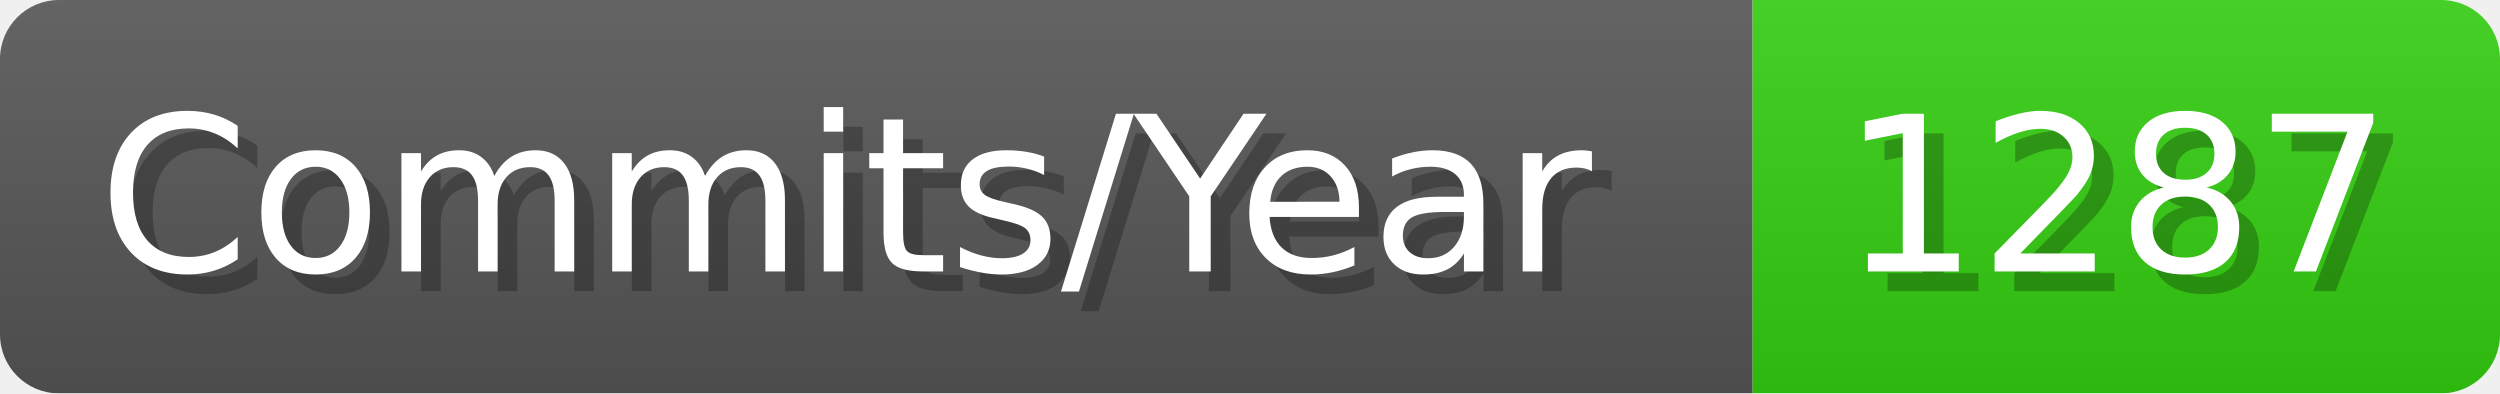
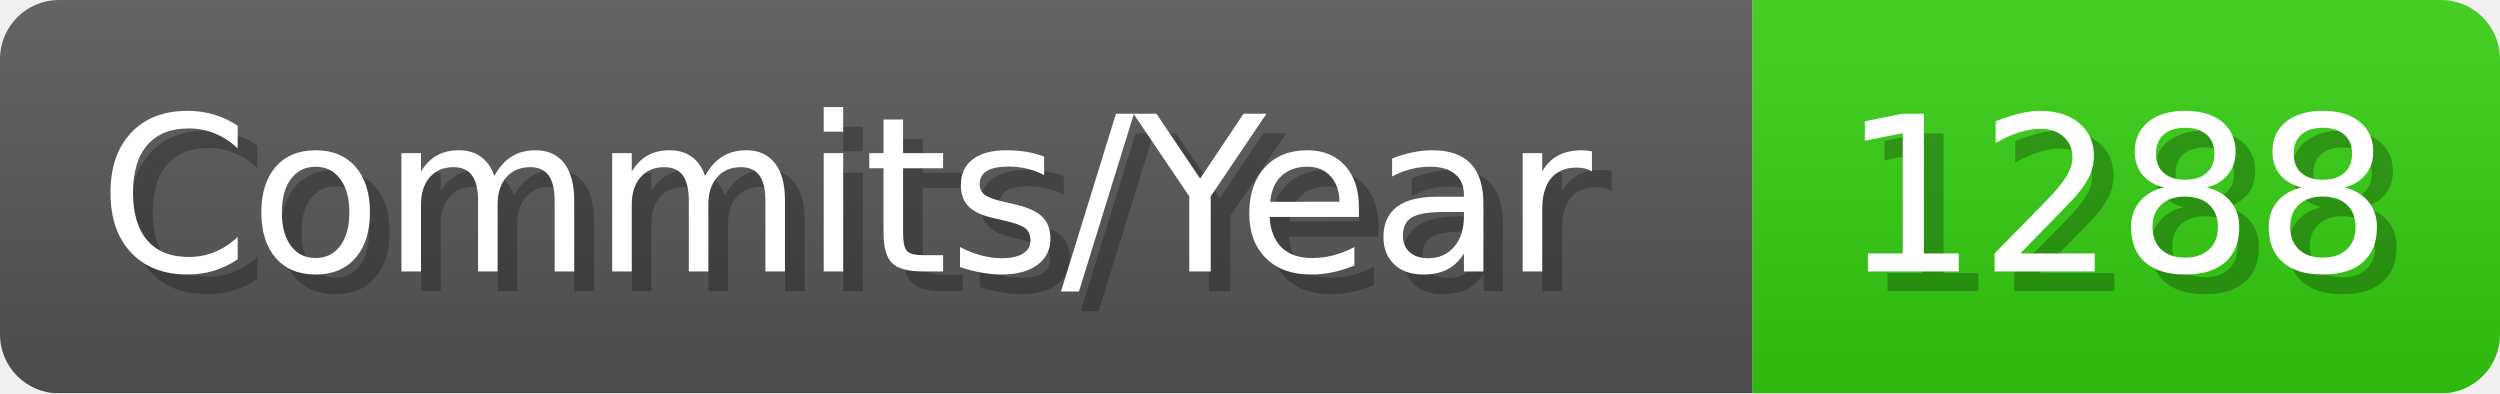
- <svg xmlns="http://www.w3.org/2000/svg" width="127.1" height="20" viewBox="0 0 1271 200" role="img" aria-label="Commits/Year: 1287">
+ <svg xmlns="http://www.w3.org/2000/svg" width="127.1" height="20" viewBox="0 0 1271 200" role="img" aria-label="Commits/Year: 1288">
  <linearGradient id="aUPdi" x2="0" y2="100%">
    <stop offset="0" stop-opacity=".1" stop-color="#EEE" />
    <stop offset="1" stop-opacity=".1" />
  </linearGradient>
  <mask id="WfAiQ">
    <rect width="1271" height="200" rx="30" fill="#FFF" />
  </mask>
  <g mask="url(#WfAiQ)">
    <rect width="891" height="200" fill="#555" />
    <rect width="380" height="200" fill="#3C1" x="891" />
    <rect width="1271" height="200" fill="url(#aUPdi)" />
  </g>
  <g aria-hidden="true" fill="#fff" text-anchor="start" font-family="Verdana,DejaVu Sans,sans-serif" font-size="110">
    <text x="60" y="148" textLength="791" fill="#000" opacity="0.25">Commits/Year</text>
    <text x="50" y="138" textLength="791">Commits/Year</text>
-     <text x="946" y="148" textLength="280" fill="#000" opacity="0.25">1287</text>
-     <text x="936" y="138" textLength="280">1287</text>
+     <text x="946" y="148" textLength="280" fill="#000" opacity="0.25">1288</text>
+     <text x="936" y="138" textLength="280">1288</text>
  </g>
</svg>
